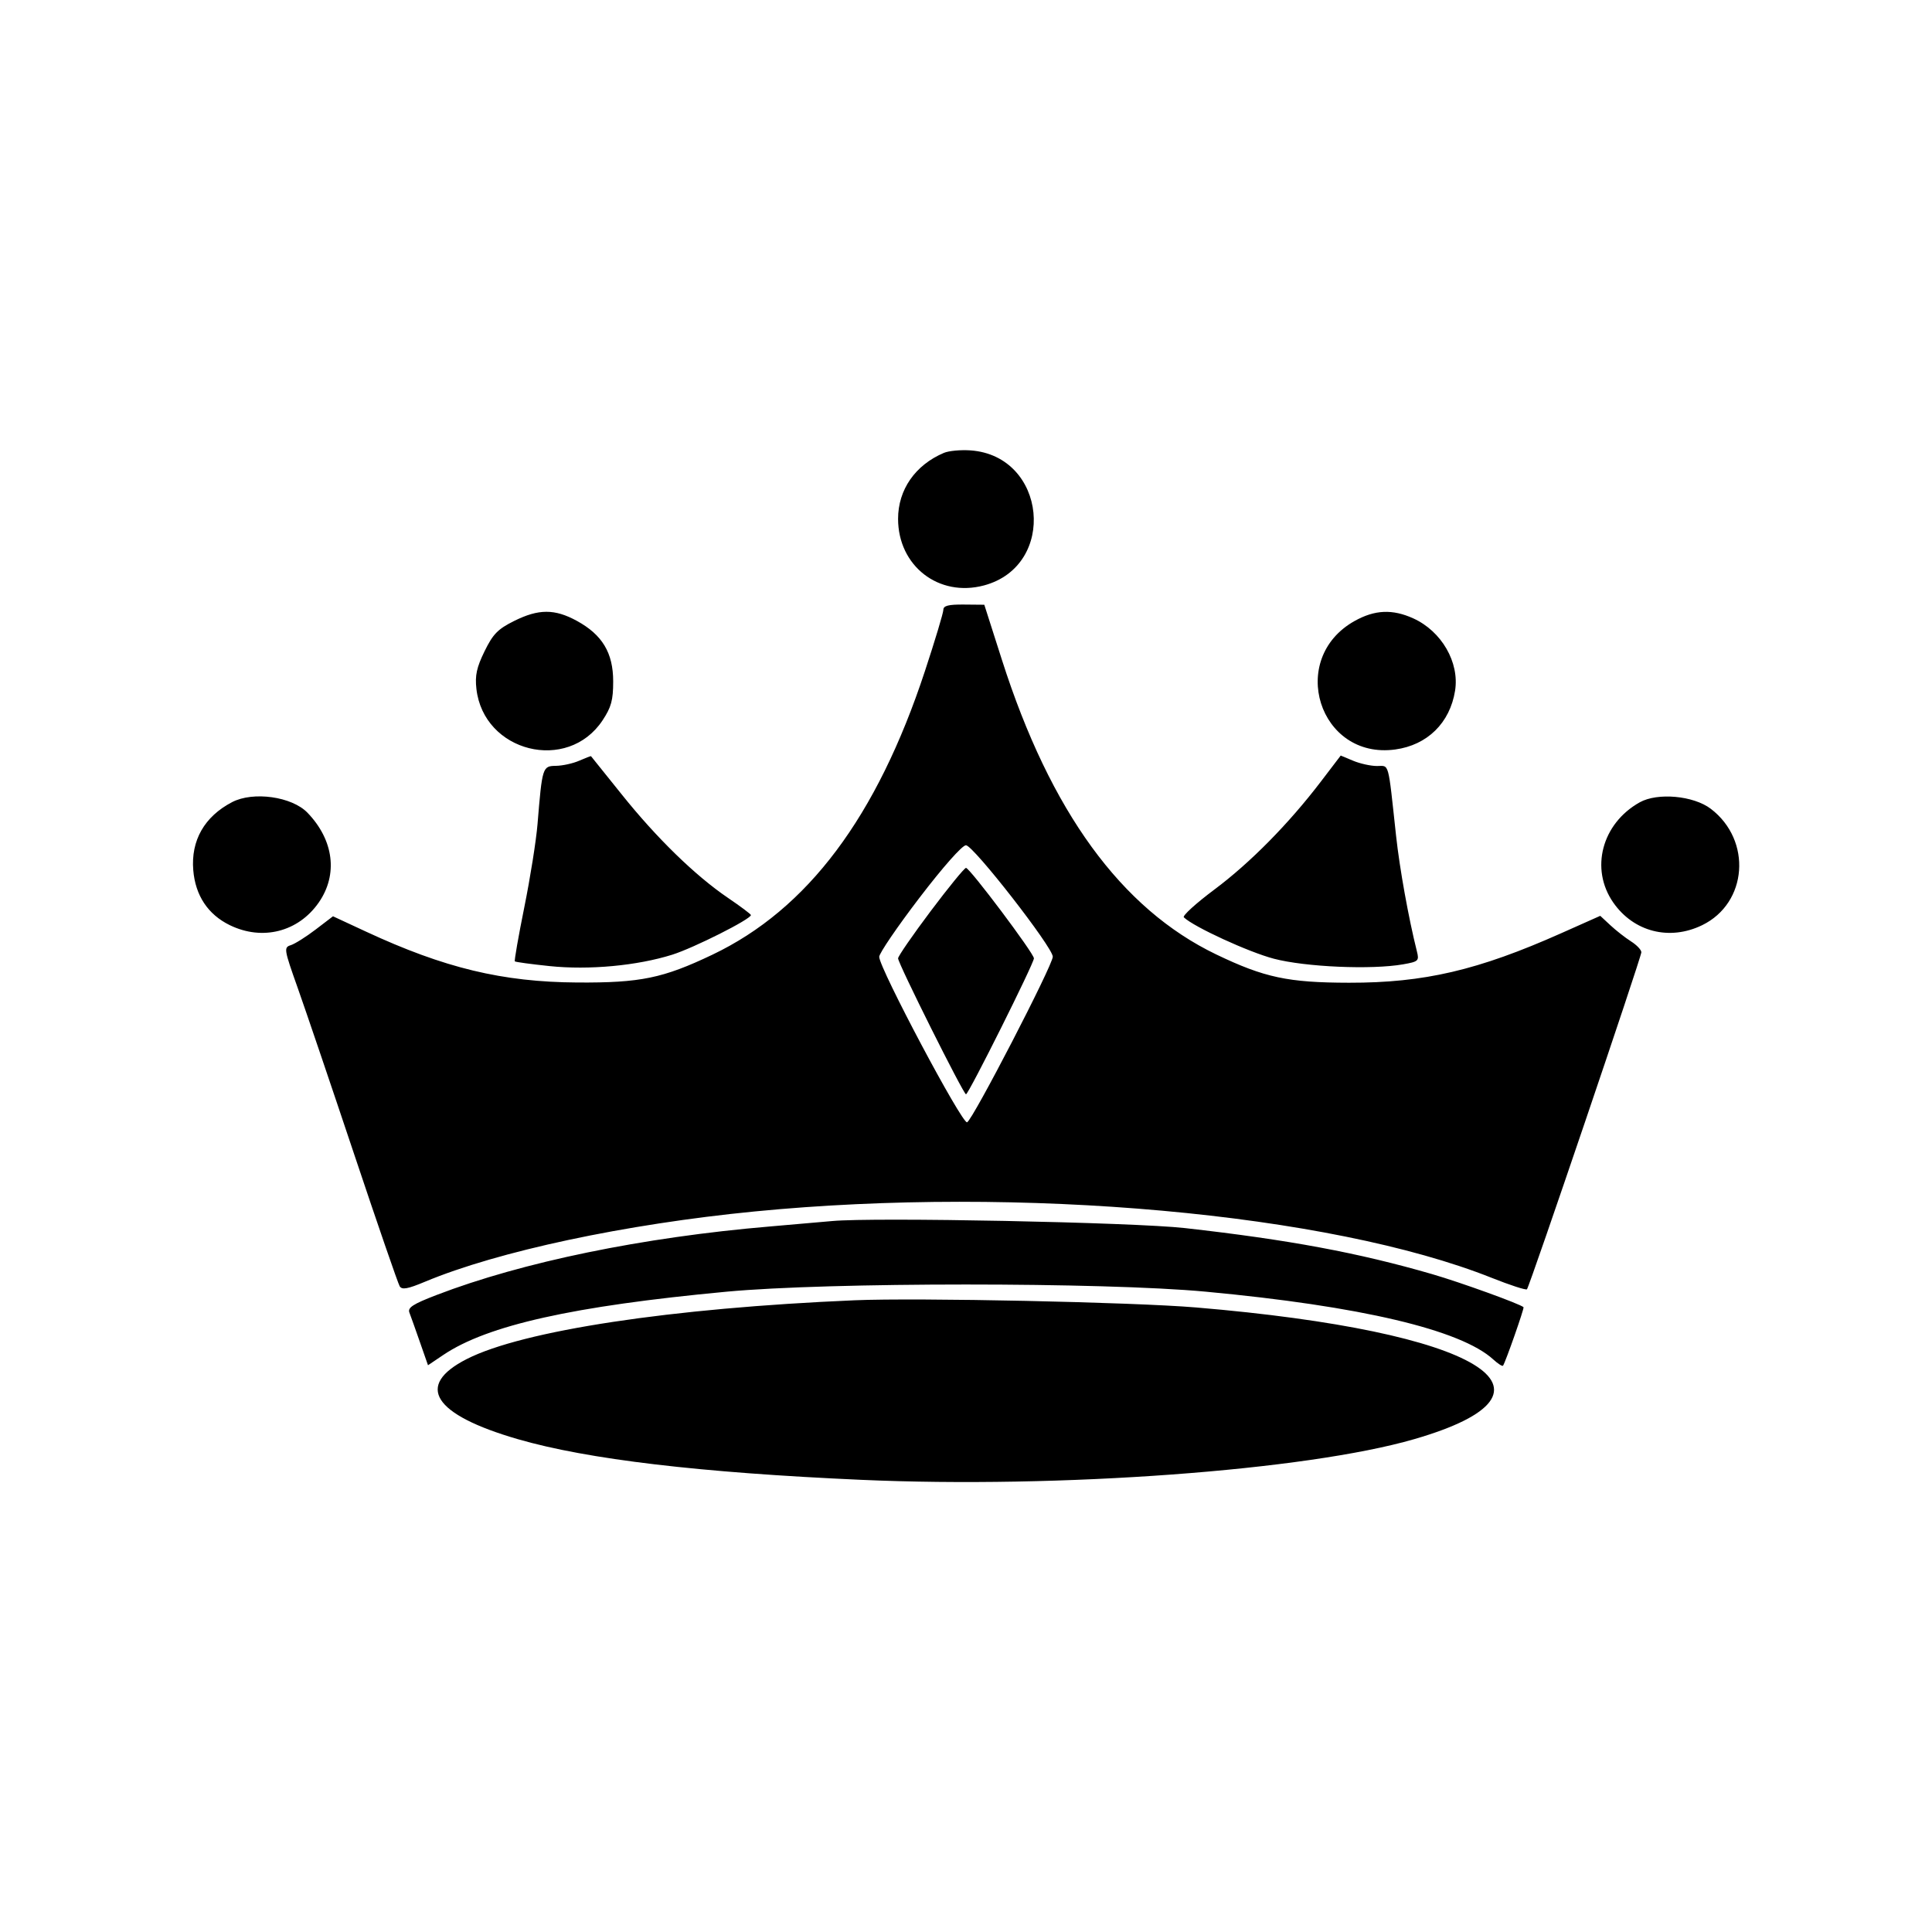
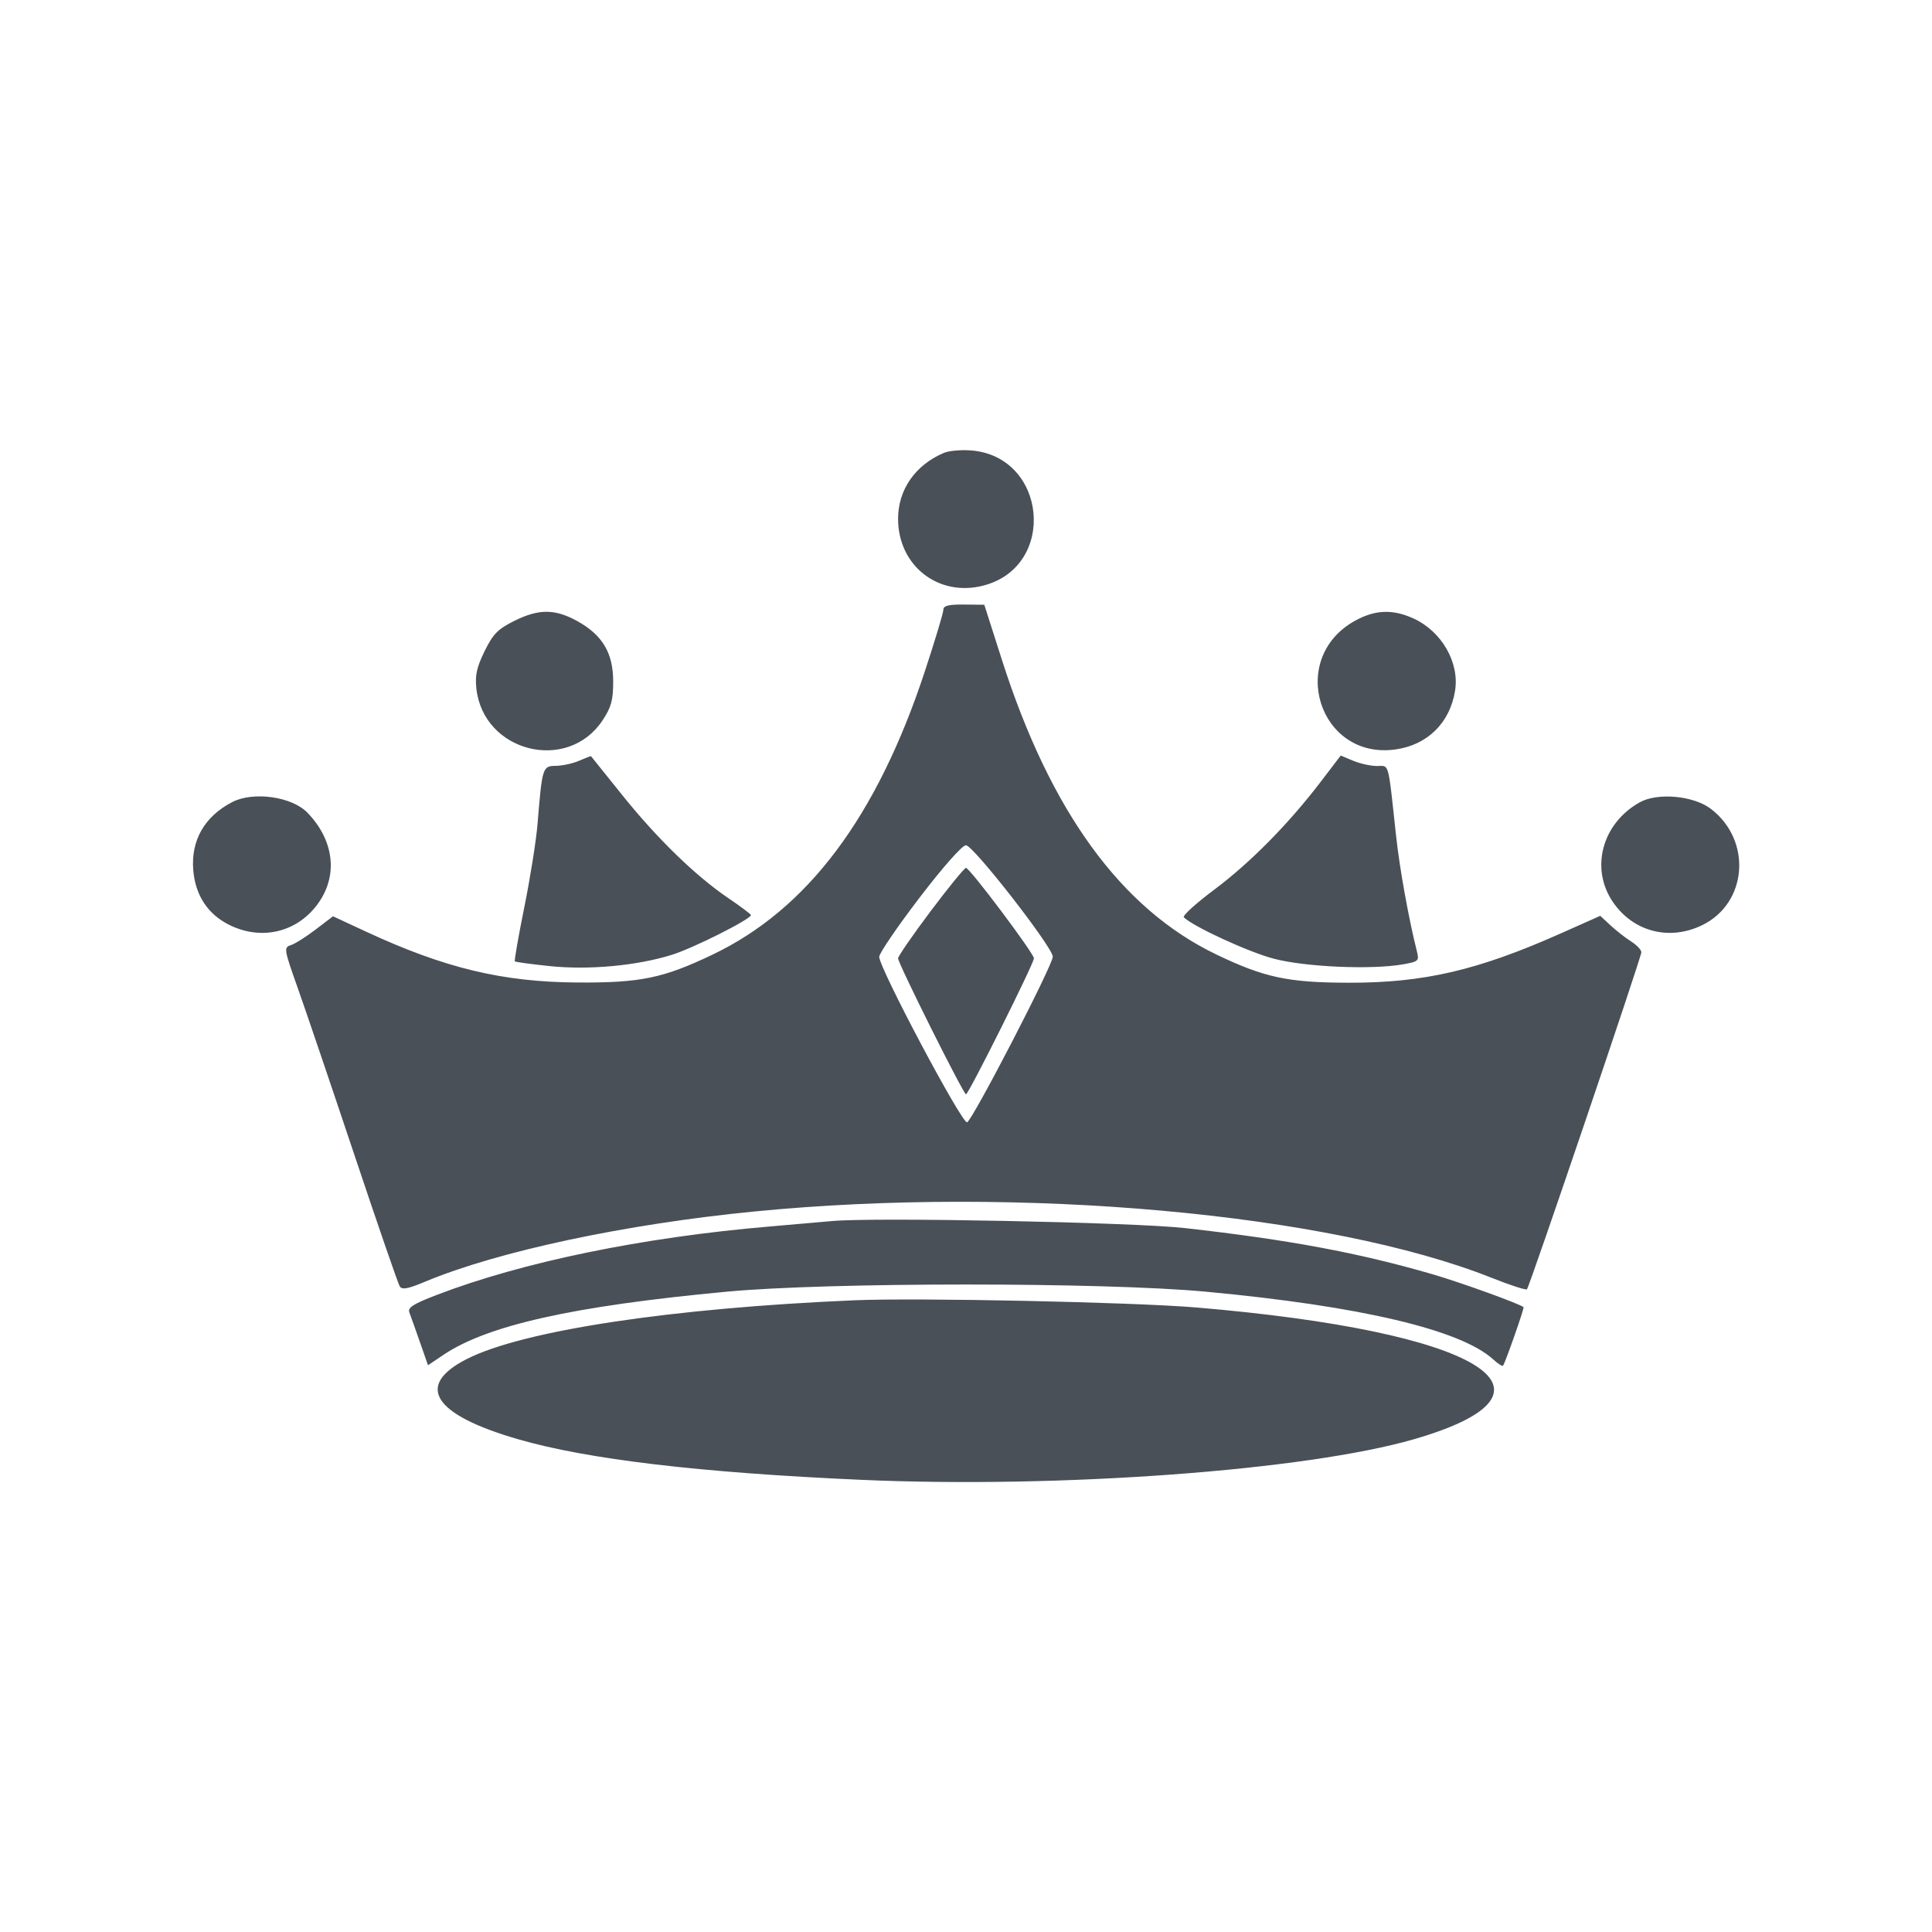
<svg xmlns="http://www.w3.org/2000/svg" width="512" height="512" viewBox="0 0 512 512" version="1.1">
-   <path d="" stroke="none" fill="#000000" fill-rule="evenodd" />
-   <path d="M 250.145 120.016 C 242.546 123.235, 238 129.776, 238 137.492 C 238 149.983, 248.772 158.342, 260.750 155.148 C 280.268 149.944, 277.400 120.819, 257.225 119.360 C 254.626 119.172, 251.440 119.467, 250.145 120.016 M 250 161.597 C 250 162.385, 247.798 169.709, 245.107 177.872 C 232.371 216.507, 214.034 240.971, 188.793 253.005 C 175.686 259.253, 169.728 260.480, 153 260.374 C 133.163 260.248, 117.768 256.541, 96.989 246.886 L 88.247 242.825 83.643 246.339 C 81.112 248.271, 78.153 250.134, 77.068 250.478 C 75.176 251.079, 75.249 251.534, 78.894 261.802 C 80.982 267.686, 87.741 287.598, 93.914 306.051 C 100.086 324.504, 105.490 340.175, 105.923 340.875 C 106.534 341.864, 108.022 341.599, 112.605 339.682 C 131.926 331.600, 165.693 324.400, 200 321.047 C 270.485 314.158, 352.370 321.537, 395.333 338.649 C 400.191 340.584, 404.388 341.945, 404.659 341.674 C 405.336 340.997, 434.941 253.780, 434.974 252.365 C 434.988 251.741, 433.762 250.445, 432.250 249.486 C 430.738 248.526, 428.281 246.608, 426.792 245.223 L 424.084 242.706 413.792 247.290 C 391.704 257.129, 377.409 260.467, 357.500 260.434 C 341.355 260.408, 335.090 259.073, 322.310 252.935 C 297.136 240.843, 278.362 215.038, 265.523 174.881 L 260.850 160.262 255.425 160.213 C 251.360 160.176, 250 160.523, 250 161.597 M 136.236 164.570 C 131.922 166.719, 130.643 168.031, 128.412 172.591 C 126.315 176.877, 125.853 179.003, 126.252 182.539 C 128.144 199.333, 150.417 204.904, 159.684 190.902 C 161.996 187.408, 162.500 185.559, 162.500 180.573 C 162.500 173.019, 159.617 168.219, 152.865 164.531 C 146.991 161.323, 142.731 161.333, 136.236 164.570 M 359 164.561 C 341.085 174.565, 349.555 201.389, 369.755 198.620 C 378.263 197.454, 384.244 191.580, 385.608 183.052 C 386.808 175.544, 382.042 167.287, 374.541 163.880 C 369.024 161.374, 364.341 161.579, 359 164.561 M 153.500 201.597 C 151.850 202.319, 149.077 202.930, 147.338 202.955 C 143.769 203.006, 143.692 203.248, 142.449 218.407 C 142.092 222.755, 140.521 232.644, 138.957 240.381 C 137.394 248.118, 136.261 254.595, 136.440 254.773 C 136.619 254.952, 140.756 255.514, 145.633 256.022 C 156.086 257.111, 168.824 255.930, 178.134 253.010 C 183.836 251.221, 199 243.586, 199 242.503 C 199 242.267, 196.267 240.218, 192.926 237.950 C 184.246 232.055, 174.017 222.097, 164.756 210.524 C 160.344 205.011, 156.681 200.451, 156.617 200.392 C 156.553 200.332, 155.150 200.875, 153.500 201.597 M 350.035 207.139 C 341.515 218.311, 331.312 228.655, 321.826 235.739 C 316.950 239.381, 313.306 242.695, 313.730 243.104 C 316.341 245.625, 330.907 252.321, 337.588 254.072 C 345.978 256.270, 363.463 257.029, 371.833 255.558 C 375.904 254.842, 376.125 254.636, 375.500 252.148 C 373.299 243.393, 370.915 230.170, 369.974 221.500 C 367.792 201.379, 368.237 203, 364.907 203 C 363.273 203, 360.444 202.377, 358.620 201.615 L 355.305 200.229 350.035 207.139 M 61.502 212.575 C 54.179 216.394, 50.564 222.733, 51.218 230.610 C 51.774 237.324, 55.115 242.354, 60.889 245.171 C 69.530 249.388, 79.045 246.973, 84.465 239.188 C 89.621 231.780, 88.474 222.619, 81.484 215.380 C 77.350 211.098, 67.095 209.659, 61.502 212.575 M 434.533 212.630 C 424.495 218.251, 421.328 230.271, 427.535 239.188 C 432.955 246.973, 442.470 249.388, 451.111 245.171 C 463.125 239.309, 464.351 222.709, 453.389 214.348 C 448.807 210.853, 439.259 209.983, 434.533 212.630 M 243.651 237.940 C 237.793 245.608, 233 252.639, 233 253.566 C 233 256.547, 254.986 297.944, 256.291 297.419 C 257.760 296.827, 279 255.781, 279 253.534 C 279 251.054, 257.920 224, 255.988 224 C 254.998 224, 249.909 229.750, 243.651 237.940 M 246.622 241.479 C 241.880 247.793, 238 253.415, 238 253.972 C 238 255.322, 255.325 290, 256 290 C 256.675 290, 274 255.322, 274 253.972 C 274 252.654, 256.990 230, 256 230 C 255.585 230, 251.365 235.166, 246.622 241.479 M 220.500 323.592 C 218.300 323.801, 210.875 324.449, 204 325.032 C 170.341 327.885, 138.431 334.447, 115.681 343.193 C 109.423 345.598, 107.989 346.528, 108.496 347.849 C 108.845 348.757, 110.096 352.268, 111.277 355.652 L 113.425 361.804 117.462 359.085 C 129.173 351.199, 151.861 346.129, 192.500 342.316 C 219.547 339.778, 292.324 339.771, 319.500 342.304 C 360.519 346.127, 387.148 352.406, 395.746 360.283 C 396.981 361.415, 398.137 362.152, 398.315 361.921 C 398.932 361.115, 404 346.666, 403.751 346.421 C 402.884 345.566, 387.034 339.834, 379.500 337.650 C 359.933 331.978, 341.514 328.548, 314 325.453 C 300.359 323.918, 231.490 322.548, 220.500 323.592 M 226.500 344.586 C 177.875 346.653, 138.535 352.611, 123.709 360.154 C 109.881 367.189, 114.785 374.890, 137.237 381.396 C 155.715 386.750, 185.512 390.278, 228.250 392.171 C 280.788 394.498, 346.134 389.692, 374.763 381.396 C 418.495 368.723, 392.188 352.827, 317 346.493 C 300.213 345.079, 243.178 343.877, 226.500 344.586" stroke="none" fill="#000000" fill-rule="evenodd" />
+   <path d="" stroke="none" fill="#495057" fill-rule="evenodd" />
+   <path d="M 250.145 120.016 C 242.546 123.235, 238 129.776, 238 137.492 C 238 149.983, 248.772 158.342, 260.750 155.148 C 280.268 149.944, 277.400 120.819, 257.225 119.360 C 254.626 119.172, 251.440 119.467, 250.145 120.016 M 250 161.597 C 250 162.385, 247.798 169.709, 245.107 177.872 C 232.371 216.507, 214.034 240.971, 188.793 253.005 C 175.686 259.253, 169.728 260.480, 153 260.374 C 133.163 260.248, 117.768 256.541, 96.989 246.886 L 88.247 242.825 83.643 246.339 C 81.112 248.271, 78.153 250.134, 77.068 250.478 C 75.176 251.079, 75.249 251.534, 78.894 261.802 C 80.982 267.686, 87.741 287.598, 93.914 306.051 C 100.086 324.504, 105.490 340.175, 105.923 340.875 C 106.534 341.864, 108.022 341.599, 112.605 339.682 C 131.926 331.600, 165.693 324.400, 200 321.047 C 270.485 314.158, 352.370 321.537, 395.333 338.649 C 400.191 340.584, 404.388 341.945, 404.659 341.674 C 405.336 340.997, 434.941 253.780, 434.974 252.365 C 434.988 251.741, 433.762 250.445, 432.250 249.486 C 430.738 248.526, 428.281 246.608, 426.792 245.223 L 424.084 242.706 413.792 247.290 C 391.704 257.129, 377.409 260.467, 357.500 260.434 C 341.355 260.408, 335.090 259.073, 322.310 252.935 C 297.136 240.843, 278.362 215.038, 265.523 174.881 L 260.850 160.262 255.425 160.213 C 251.360 160.176, 250 160.523, 250 161.597 M 136.236 164.570 C 131.922 166.719, 130.643 168.031, 128.412 172.591 C 126.315 176.877, 125.853 179.003, 126.252 182.539 C 128.144 199.333, 150.417 204.904, 159.684 190.902 C 161.996 187.408, 162.500 185.559, 162.500 180.573 C 162.500 173.019, 159.617 168.219, 152.865 164.531 C 146.991 161.323, 142.731 161.333, 136.236 164.570 M 359 164.561 C 341.085 174.565, 349.555 201.389, 369.755 198.620 C 378.263 197.454, 384.244 191.580, 385.608 183.052 C 386.808 175.544, 382.042 167.287, 374.541 163.880 C 369.024 161.374, 364.341 161.579, 359 164.561 M 153.500 201.597 C 151.850 202.319, 149.077 202.930, 147.338 202.955 C 143.769 203.006, 143.692 203.248, 142.449 218.407 C 142.092 222.755, 140.521 232.644, 138.957 240.381 C 137.394 248.118, 136.261 254.595, 136.440 254.773 C 136.619 254.952, 140.756 255.514, 145.633 256.022 C 156.086 257.111, 168.824 255.930, 178.134 253.010 C 183.836 251.221, 199 243.586, 199 242.503 C 199 242.267, 196.267 240.218, 192.926 237.950 C 184.246 232.055, 174.017 222.097, 164.756 210.524 C 160.344 205.011, 156.681 200.451, 156.617 200.392 C 156.553 200.332, 155.150 200.875, 153.500 201.597 M 350.035 207.139 C 341.515 218.311, 331.312 228.655, 321.826 235.739 C 316.950 239.381, 313.306 242.695, 313.730 243.104 C 316.341 245.625, 330.907 252.321, 337.588 254.072 C 345.978 256.270, 363.463 257.029, 371.833 255.558 C 375.904 254.842, 376.125 254.636, 375.500 252.148 C 373.299 243.393, 370.915 230.170, 369.974 221.500 C 367.792 201.379, 368.237 203, 364.907 203 C 363.273 203, 360.444 202.377, 358.620 201.615 L 355.305 200.229 350.035 207.139 M 61.502 212.575 C 54.179 216.394, 50.564 222.733, 51.218 230.610 C 51.774 237.324, 55.115 242.354, 60.889 245.171 C 69.530 249.388, 79.045 246.973, 84.465 239.188 C 89.621 231.780, 88.474 222.619, 81.484 215.380 C 77.350 211.098, 67.095 209.659, 61.502 212.575 M 434.533 212.630 C 424.495 218.251, 421.328 230.271, 427.535 239.188 C 432.955 246.973, 442.470 249.388, 451.111 245.171 C 463.125 239.309, 464.351 222.709, 453.389 214.348 C 448.807 210.853, 439.259 209.983, 434.533 212.630 M 243.651 237.940 C 237.793 245.608, 233 252.639, 233 253.566 C 233 256.547, 254.986 297.944, 256.291 297.419 C 257.760 296.827, 279 255.781, 279 253.534 C 279 251.054, 257.920 224, 255.988 224 C 254.998 224, 249.909 229.750, 243.651 237.940 M 246.622 241.479 C 241.880 247.793, 238 253.415, 238 253.972 C 238 255.322, 255.325 290, 256 290 C 256.675 290, 274 255.322, 274 253.972 C 274 252.654, 256.990 230, 256 230 C 255.585 230, 251.365 235.166, 246.622 241.479 M 220.500 323.592 C 218.300 323.801, 210.875 324.449, 204 325.032 C 170.341 327.885, 138.431 334.447, 115.681 343.193 C 109.423 345.598, 107.989 346.528, 108.496 347.849 C 108.845 348.757, 110.096 352.268, 111.277 355.652 L 113.425 361.804 117.462 359.085 C 129.173 351.199, 151.861 346.129, 192.500 342.316 C 219.547 339.778, 292.324 339.771, 319.500 342.304 C 360.519 346.127, 387.148 352.406, 395.746 360.283 C 396.981 361.415, 398.137 362.152, 398.315 361.921 C 398.932 361.115, 404 346.666, 403.751 346.421 C 402.884 345.566, 387.034 339.834, 379.500 337.650 C 359.933 331.978, 341.514 328.548, 314 325.453 C 300.359 323.918, 231.490 322.548, 220.500 323.592 M 226.500 344.586 C 177.875 346.653, 138.535 352.611, 123.709 360.154 C 109.881 367.189, 114.785 374.890, 137.237 381.396 C 155.715 386.750, 185.512 390.278, 228.250 392.171 C 280.788 394.498, 346.134 389.692, 374.763 381.396 C 418.495 368.723, 392.188 352.827, 317 346.493 C 300.213 345.079, 243.178 343.877, 226.500 344.586" stroke="none" fill="#495057" fill-rule="evenodd" />
</svg>
